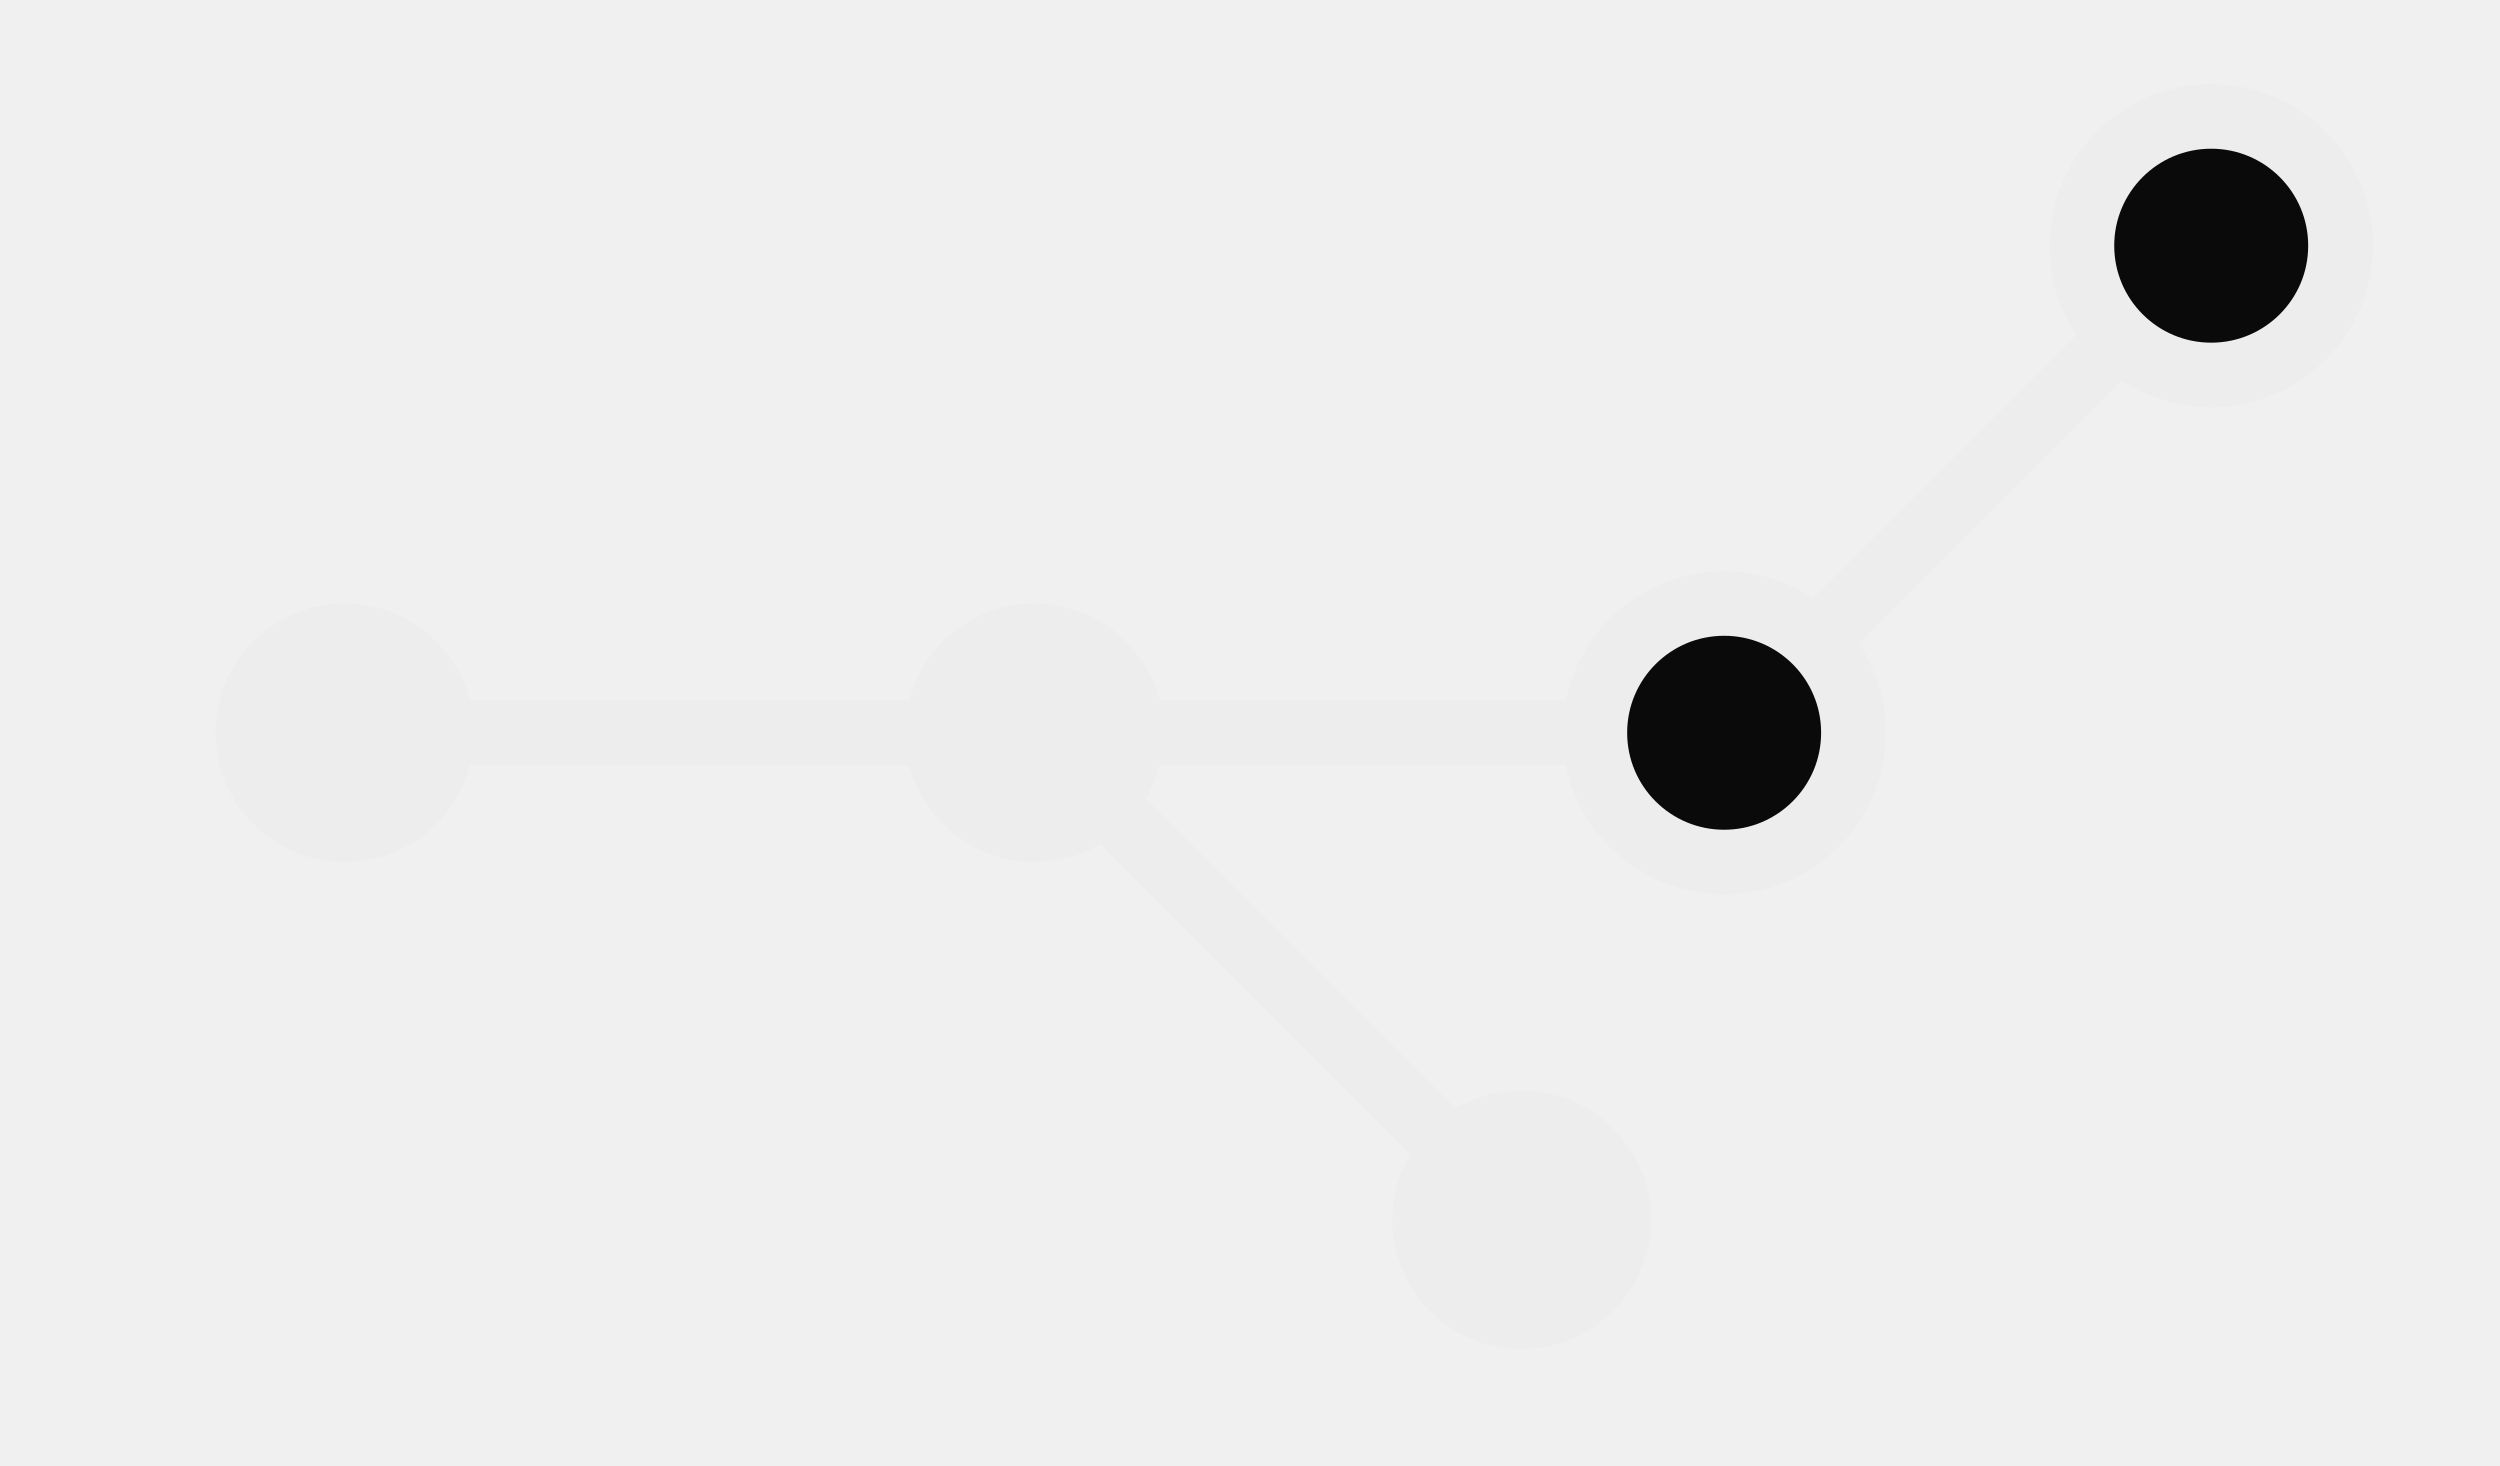
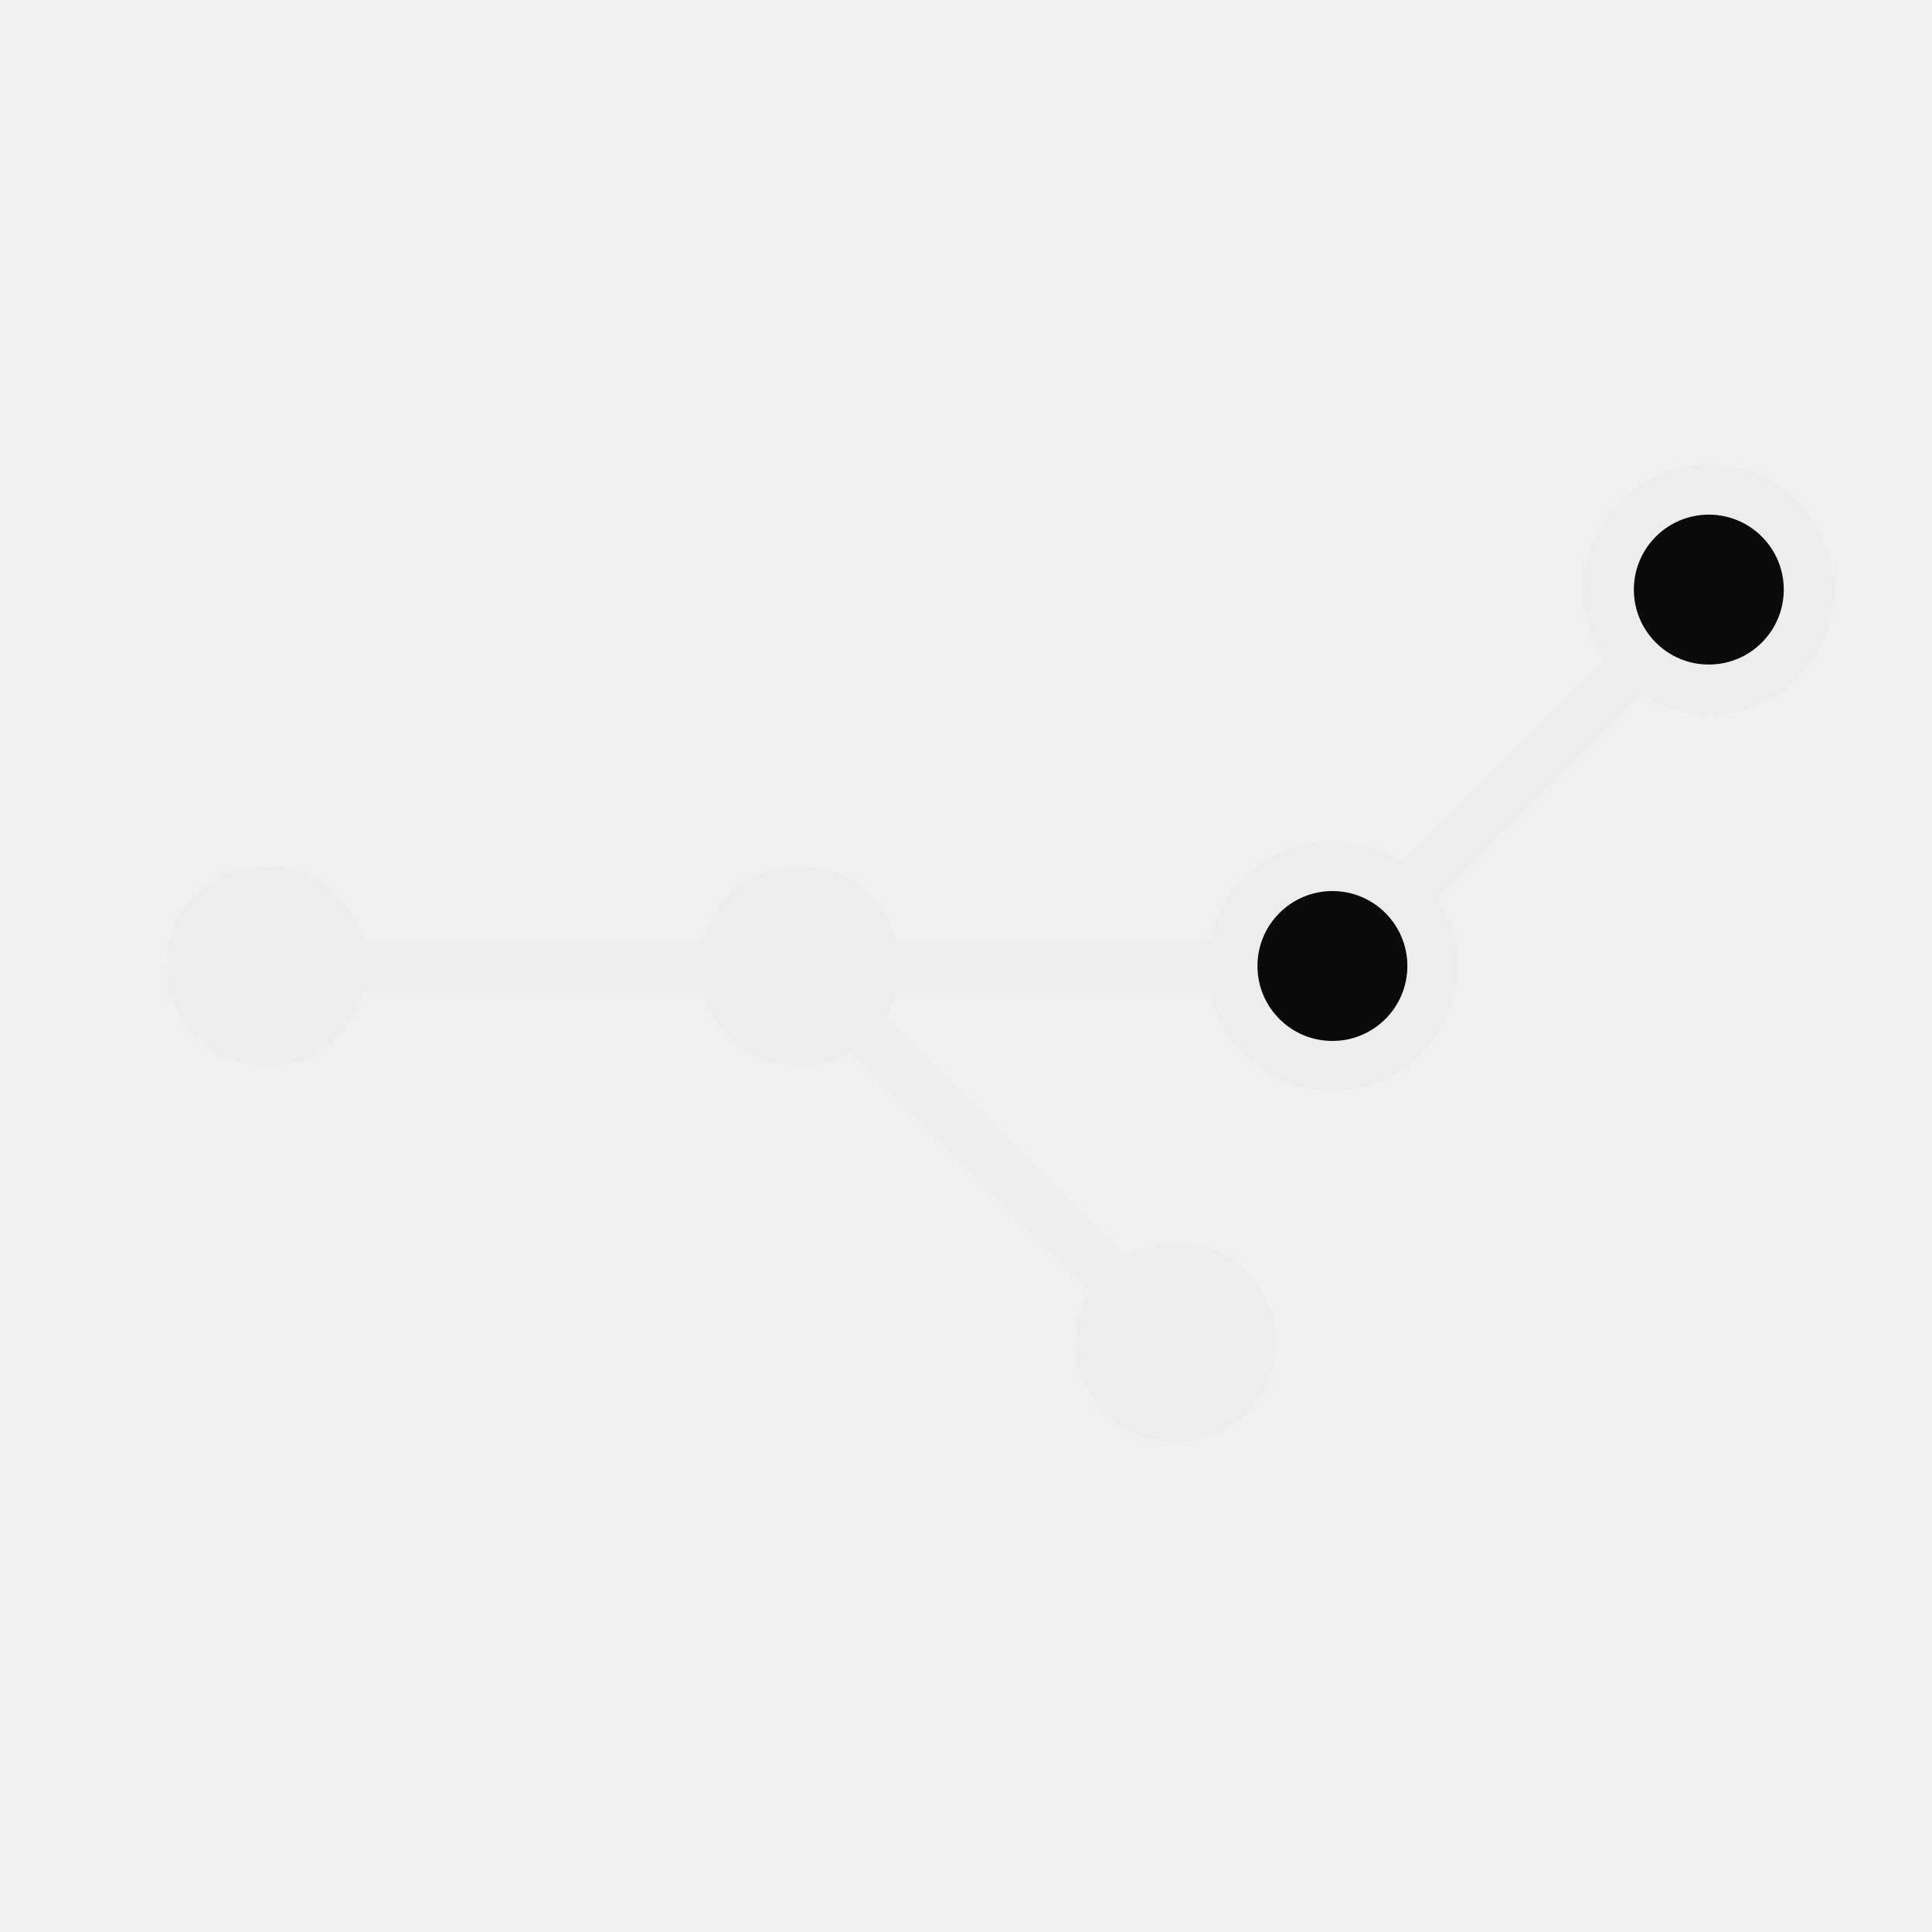
- <svg xmlns="http://www.w3.org/2000/svg" viewBox="0 0 58 34" fill="none" stroke-linecap="round" stroke-linejoin="round">
+ <svg xmlns="http://www.w3.org/2000/svg" viewBox="0 -12 58 58" fill="none" stroke-linecap="round" stroke-linejoin="round">
  <style>
    .stroke { stroke: #ededed; stroke-width: 1.5; }
    .filled { fill: #ededed; }
    .hollow { fill: #0a0a0a; stroke: #ededed; stroke-width: 1.5; }
    @media (prefers-color-scheme: light) {
      .stroke { stroke: #0a0a0a; }
      .filled { fill: #0a0a0a; }
      .hollow { fill: #ffffff; stroke: #0a0a0a; }
    }
  </style>
  <line x1="8" y1="17" x2="40" y2="17" class="stroke" />
  <line x1="24" y1="17" x2="35.3" y2="28.3" class="stroke" />
  <line x1="40" y1="17" x2="51.3" y2="5.7" class="stroke" />
  <circle cx="8" cy="17" r="3" class="filled" />
  <circle cx="24" cy="17" r="3" class="filled" />
  <circle cx="35.3" cy="28.3" r="3" class="filled" />
  <circle cx="40" cy="17" r="3" class="hollow" />
  <circle cx="51.3" cy="5.7" r="3" class="hollow" />
</svg>
